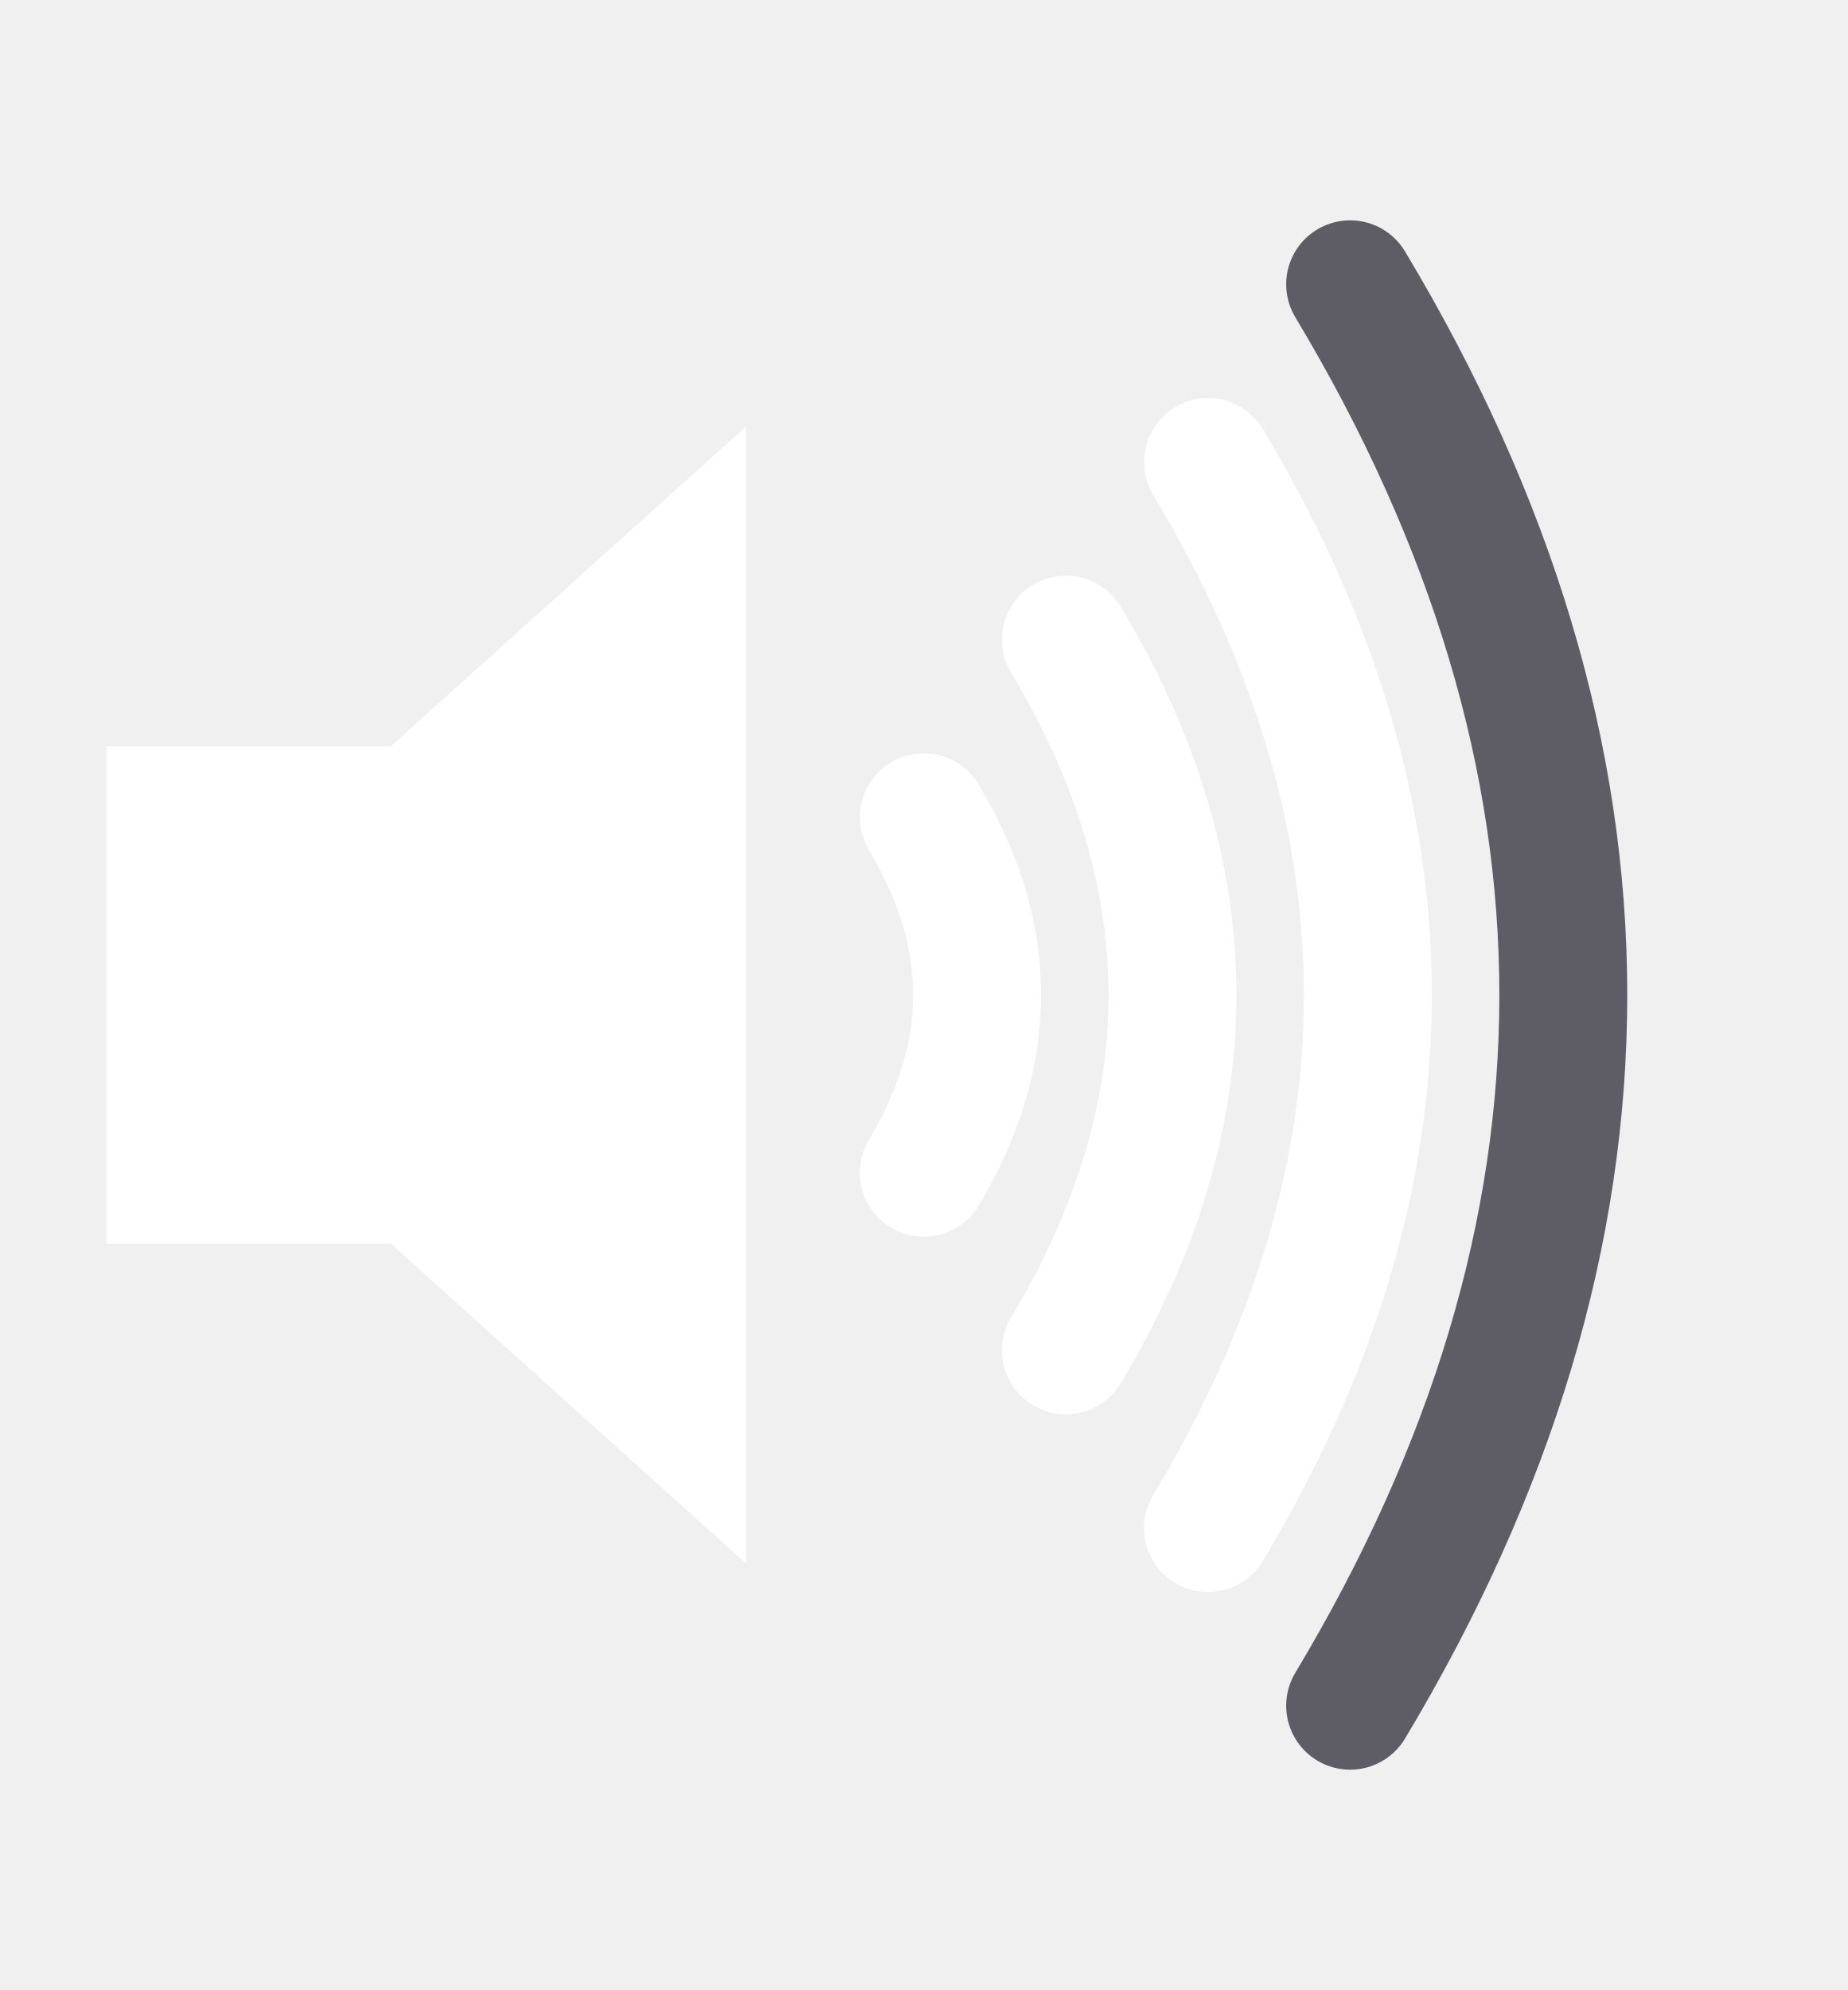
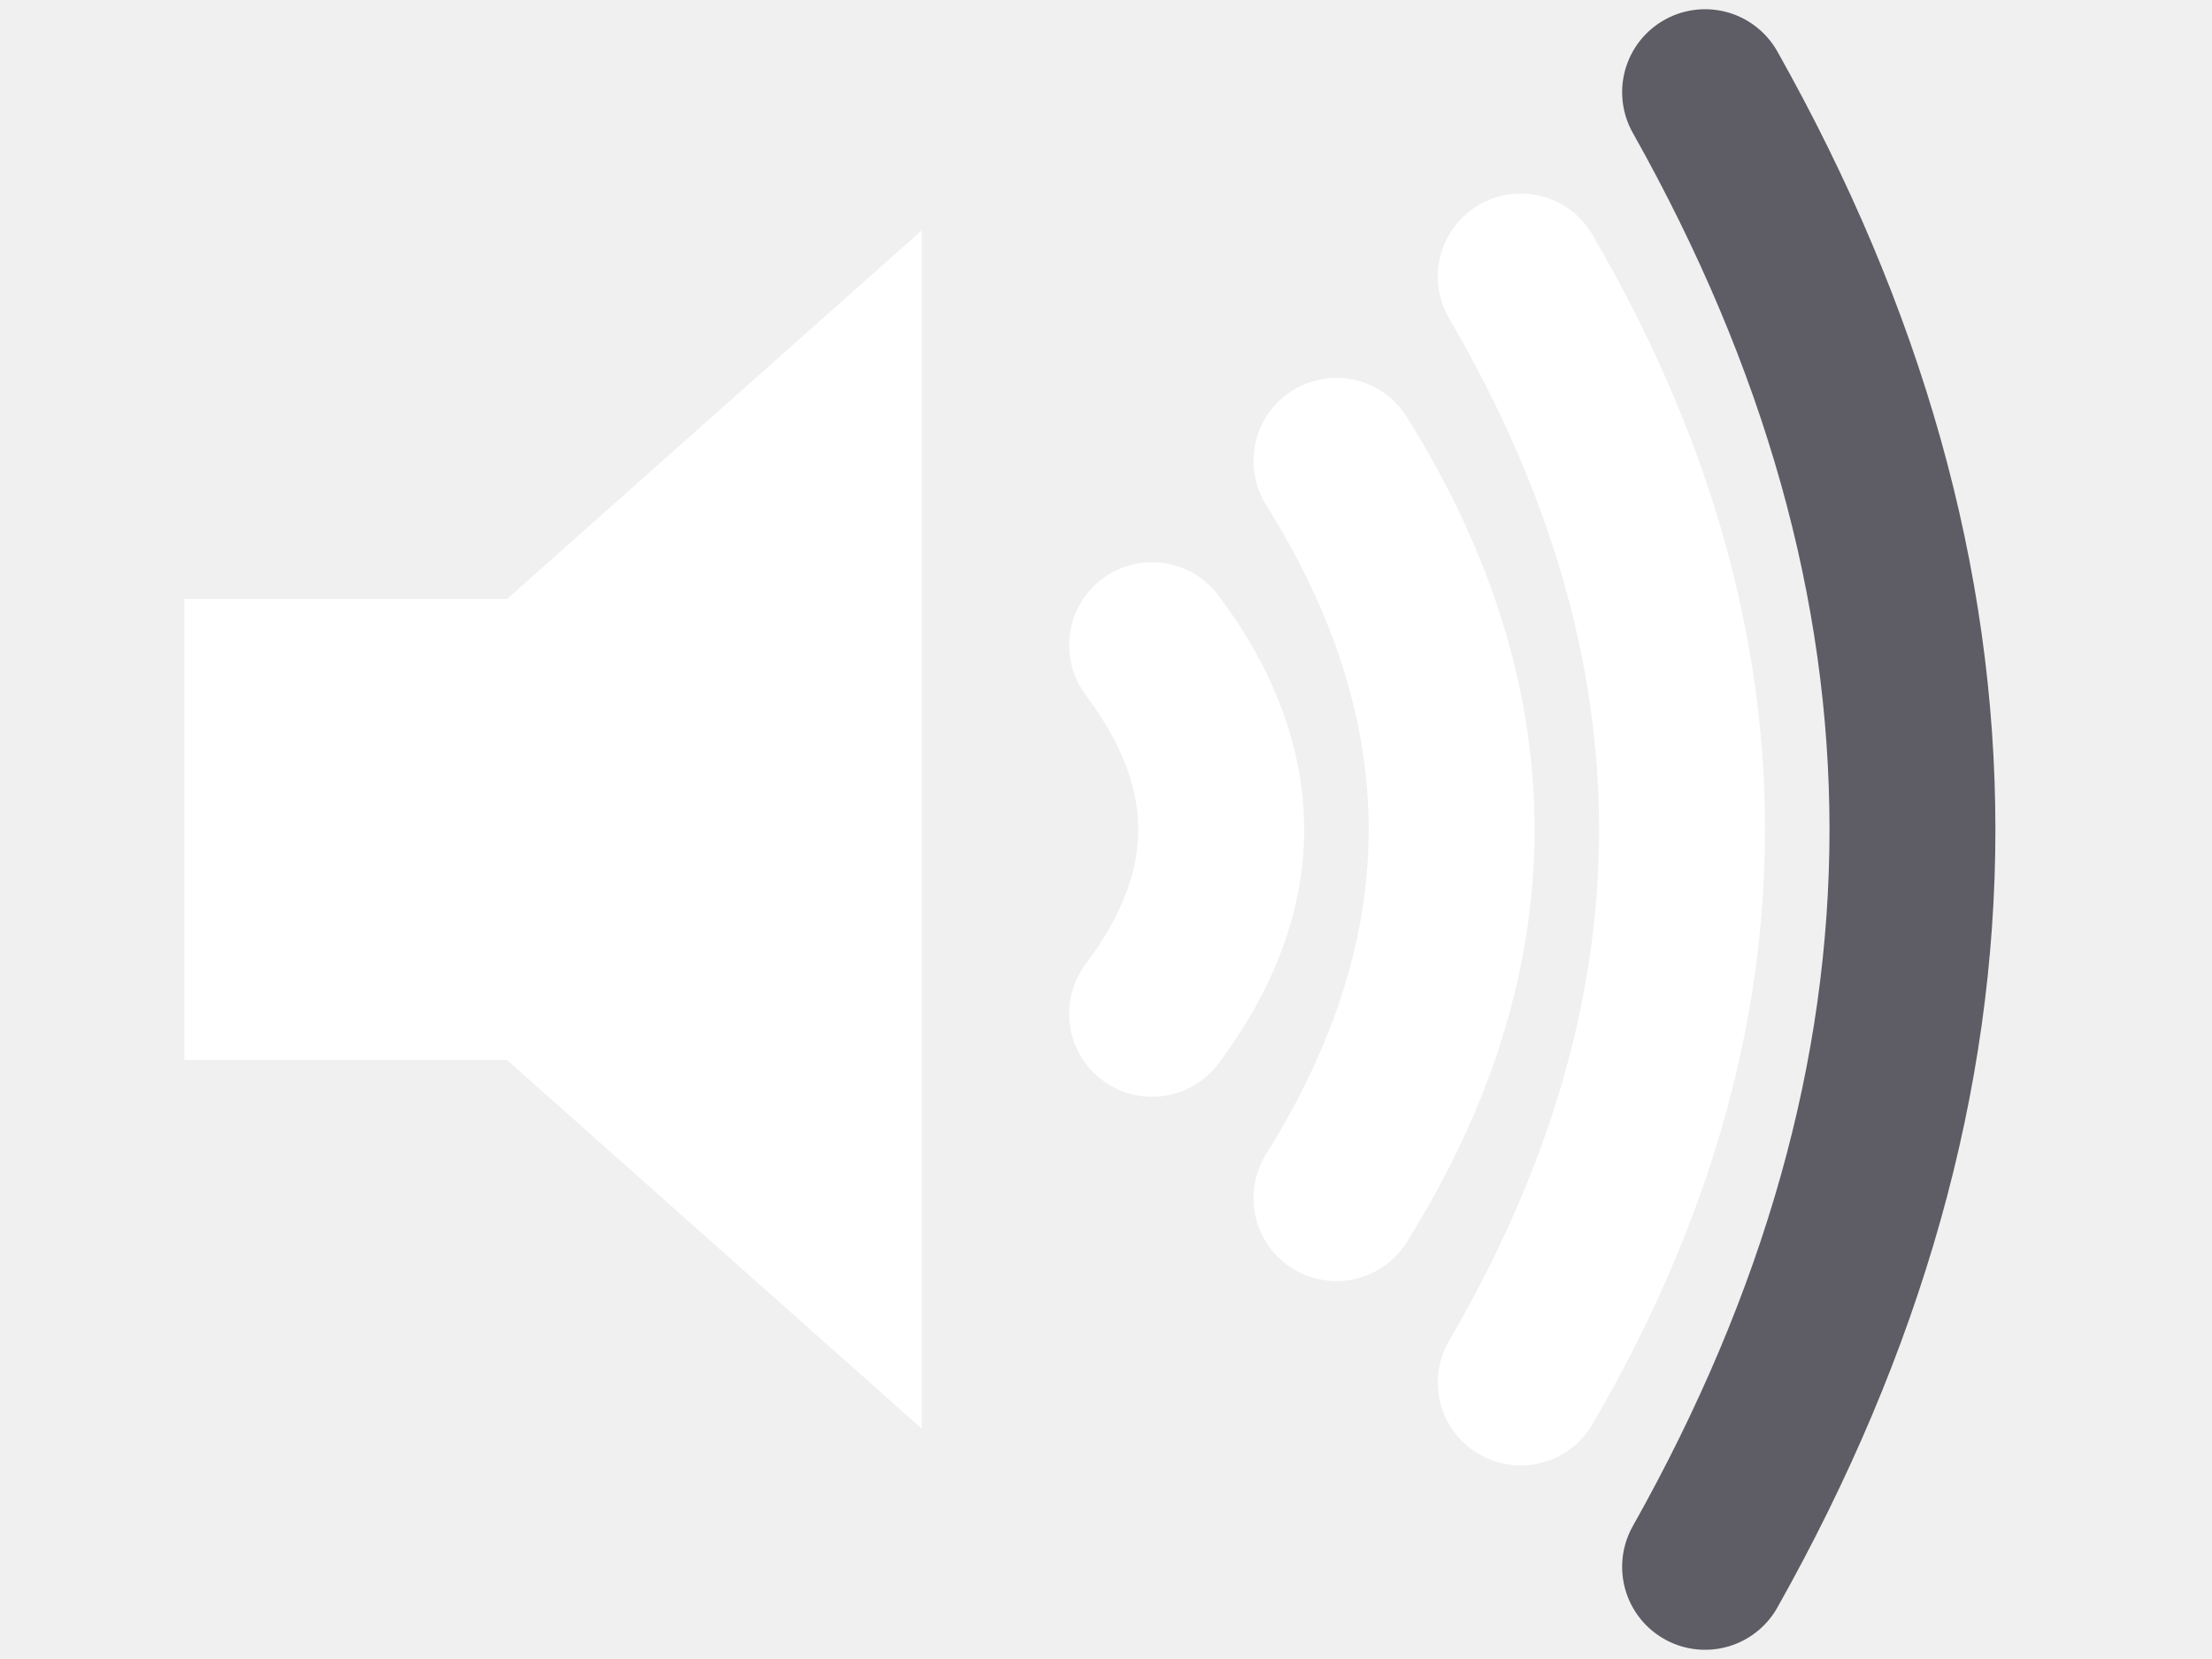
- <svg xmlns="http://www.w3.org/2000/svg" viewBox="0 0 52 56">
-   <path d="M3 21 H11 L21 12 V44 L11 35 H3 Z" fill="#ffffff" />
-   <path d="M26 23 Q29 28 26 33" fill="none" stroke="#ffffff" stroke-width="3.6" stroke-linecap="round" />
-   <path d="M30 18 Q36 28 30 38" fill="none" stroke="#ffffff" stroke-width="3.6" stroke-linecap="round" />
-   <path d="M34 13 Q43 28 34 43" fill="none" stroke="#ffffff" stroke-width="3.6" stroke-linecap="round" />
-   <path d="M38 8 Q50 28 38 48" fill="none" stroke="#5e5c64" stroke-width="3.6" stroke-linecap="round" />
+ <svg xmlns="http://www.w3.org/2000/svg" viewBox="0 0 48 36">
+   <path d="M4 13 H11 L20 5 V31 L11 23 H4 Z" fill="#ffffff" />
+   <path d="M25 14 Q28 18 25 22" fill="none" stroke="#ffffff" stroke-width="3.6" stroke-linecap="round" />
+   <path d="M29 10 Q34 18 29 26" fill="none" stroke="#ffffff" stroke-width="3.6" stroke-linecap="round" />
+   <path d="M33 6 Q40 18 33 30" fill="none" stroke="#ffffff" stroke-width="3.6" stroke-linecap="round" />
+   <path d="M37 2 Q46 18 37 34" fill="none" stroke="#5e5c64" stroke-width="3.6" stroke-linecap="round" />
</svg>
